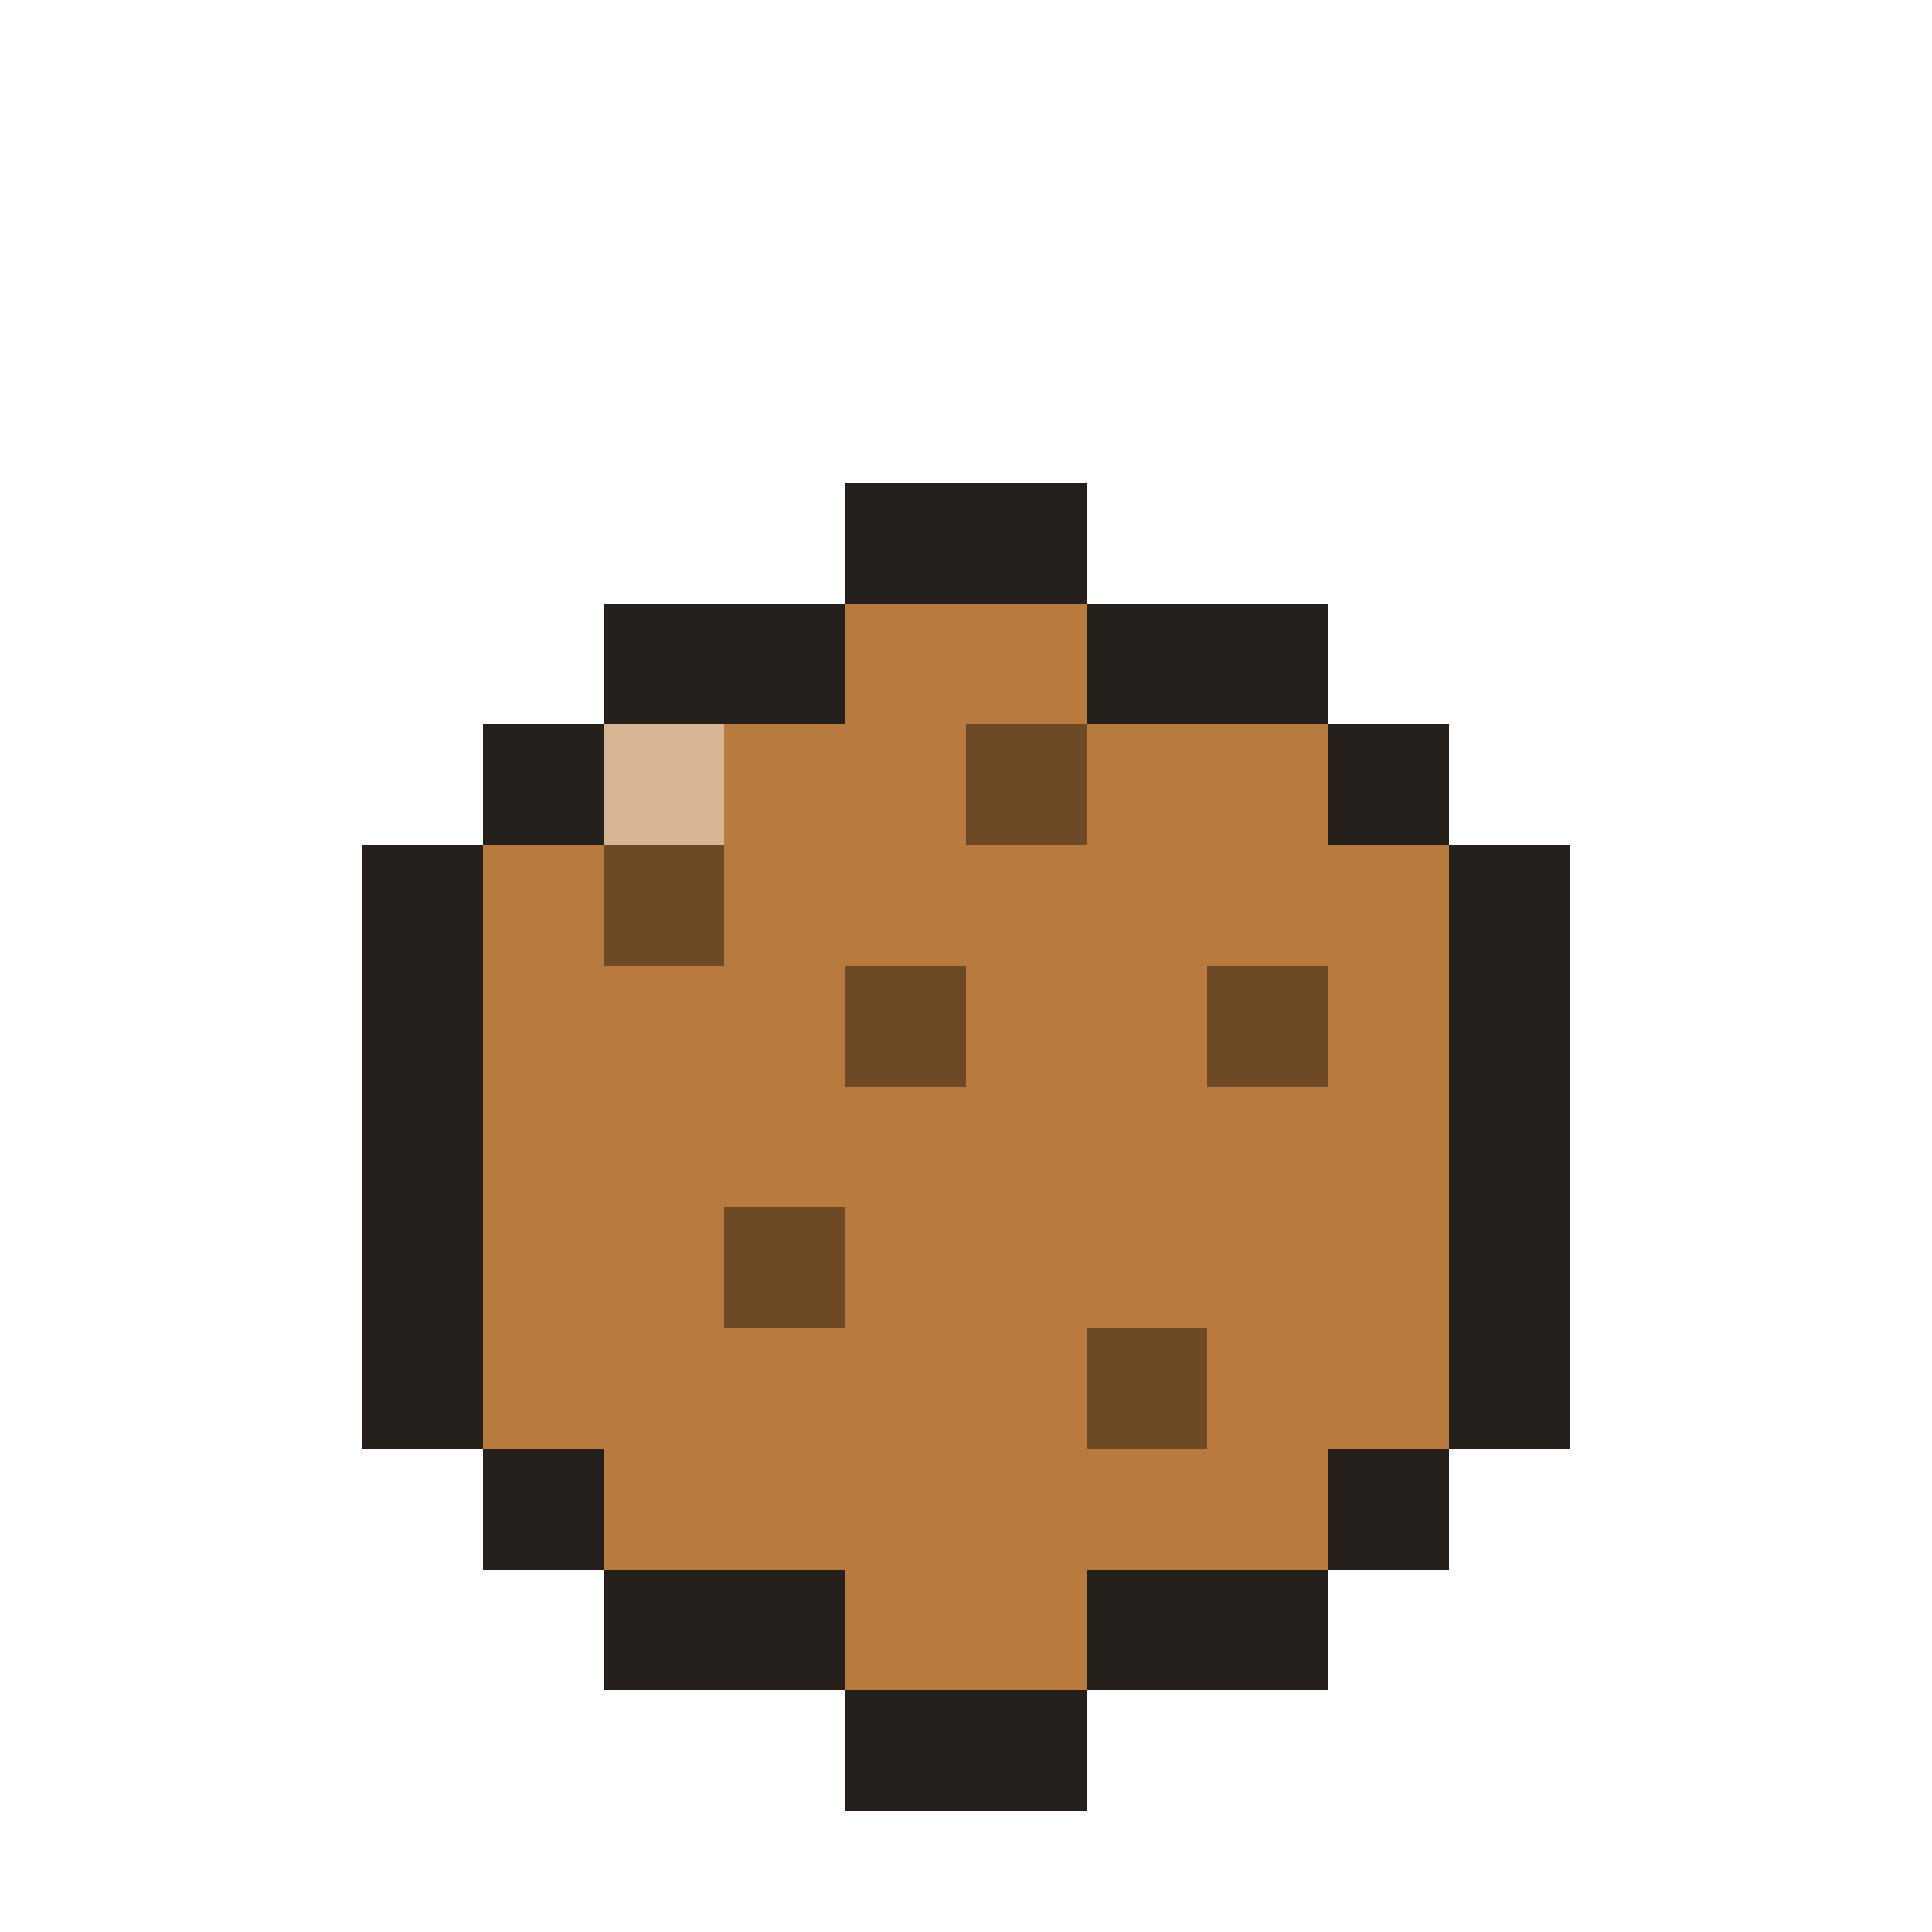
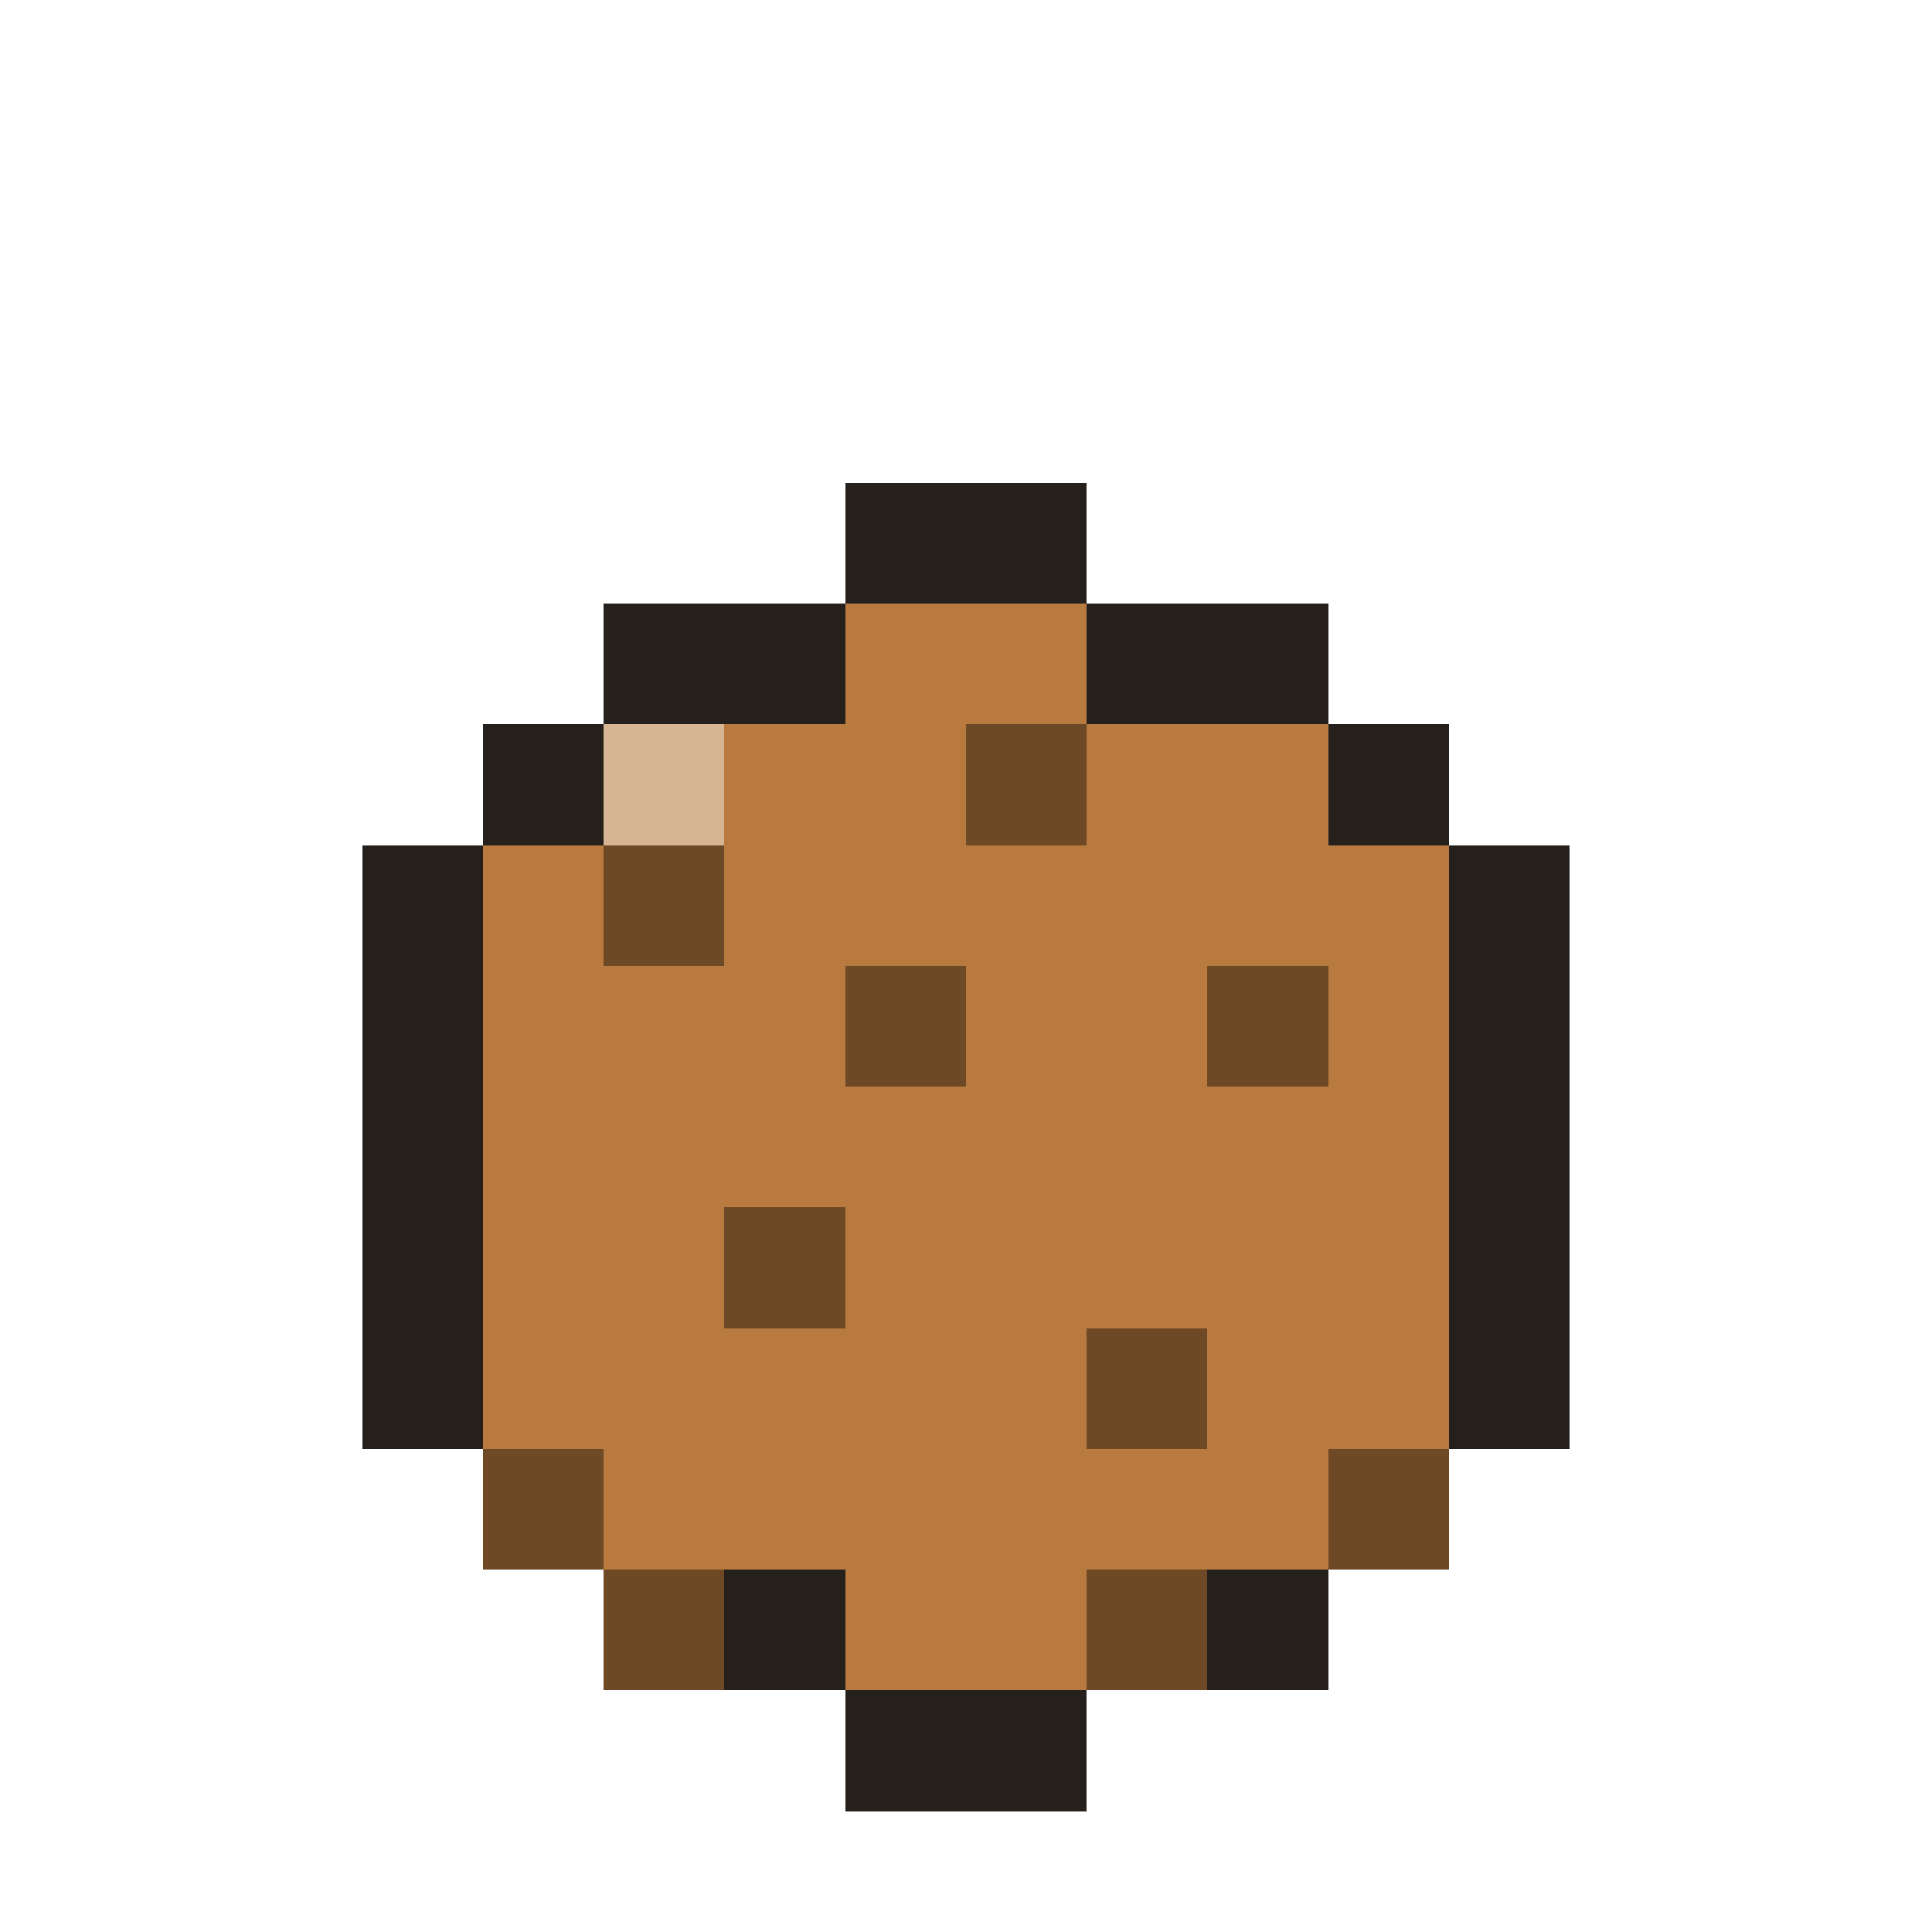
<svg xmlns="http://www.w3.org/2000/svg" width="16" height="16" viewBox="0 0 16 16" shape-rendering="crispEdges">
  <rect x="7" y="4" width="2" height="1" fill="#26201c" />
  <rect x="5" y="5" width="2" height="1" fill="#26201c" />
  <rect x="7" y="5" width="2" height="1" fill="#b87a3e" />
  <rect x="9" y="5" width="2" height="1" fill="#26201c" />
  <rect x="4" y="6" width="1" height="1" fill="#26201c" />
  <rect x="5" y="6" width="1" height="1" fill="#d7b594" />
  <rect x="6" y="6" width="2" height="1" fill="#b87a3e" />
  <rect x="8" y="6" width="1" height="1" fill="#6e4925" />
  <rect x="9" y="6" width="2" height="1" fill="#b87a3e" />
  <rect x="11" y="6" width="1" height="1" fill="#26201c" />
  <rect x="3" y="7" width="1" height="1" fill="#26201c" />
  <rect x="4" y="7" width="1" height="1" fill="#b87a3e" />
  <rect x="5" y="7" width="1" height="1" fill="#6e4925" />
  <rect x="6" y="7" width="6" height="1" fill="#b87a3e" />
  <rect x="12" y="7" width="1" height="1" fill="#26201c" />
  <rect x="3" y="8" width="1" height="1" fill="#26201c" />
  <rect x="4" y="8" width="3" height="1" fill="#b87a3e" />
  <rect x="7" y="8" width="1" height="1" fill="#6e4925" />
  <rect x="8" y="8" width="2" height="1" fill="#b87a3e" />
  <rect x="10" y="8" width="1" height="1" fill="#6e4925" />
  <rect x="11" y="8" width="1" height="1" fill="#b87a3e" />
  <rect x="12" y="8" width="1" height="1" fill="#26201c" />
  <rect x="3" y="9" width="1" height="1" fill="#26201c" />
  <rect x="4" y="9" width="8" height="1" fill="#b87a3e" />
  <rect x="12" y="9" width="1" height="1" fill="#26201c" />
  <rect x="3" y="10" width="1" height="1" fill="#26201c" />
  <rect x="4" y="10" width="2" height="1" fill="#b87a3e" />
  <rect x="6" y="10" width="1" height="1" fill="#6e4925" />
  <rect x="7" y="10" width="5" height="1" fill="#b87a3e" />
  <rect x="12" y="10" width="1" height="1" fill="#26201c" />
  <rect x="3" y="11" width="1" height="1" fill="#26201c" />
  <rect x="4" y="11" width="5" height="1" fill="#b87a3e" />
  <rect x="9" y="11" width="1" height="1" fill="#6e4925" />
  <rect x="10" y="11" width="2" height="1" fill="#b87a3e" />
  <rect x="12" y="11" width="1" height="1" fill="#26201c" />
-   <rect x="4" y="12" width="1" height="1" fill="#26201c" />
+   <rect x="4" y="12" width="1" height="1" fill="#6e4925" />
  <rect x="5" y="12" width="6" height="1" fill="#b87a3e" />
-   <rect x="11" y="12" width="1" height="1" fill="#26201c" />
-   <rect x="5" y="13" width="2" height="1" fill="#26201c" />
+   <rect x="11" y="12" width="1" height="1" fill="#6e4925" />
+   <rect x="5" y="13" width="1" height="1" fill="#6e4925" />
+   <rect x="6" y="13" width="1" height="1" fill="#26201c" />
  <rect x="7" y="13" width="2" height="1" fill="#b87a3e" />
-   <rect x="9" y="13" width="2" height="1" fill="#26201c" />
+   <rect x="9" y="13" width="1" height="1" fill="#6e4925" />
+   <rect x="10" y="13" width="1" height="1" fill="#26201c" />
  <rect x="7" y="14" width="2" height="1" fill="#26201c" />
</svg>
